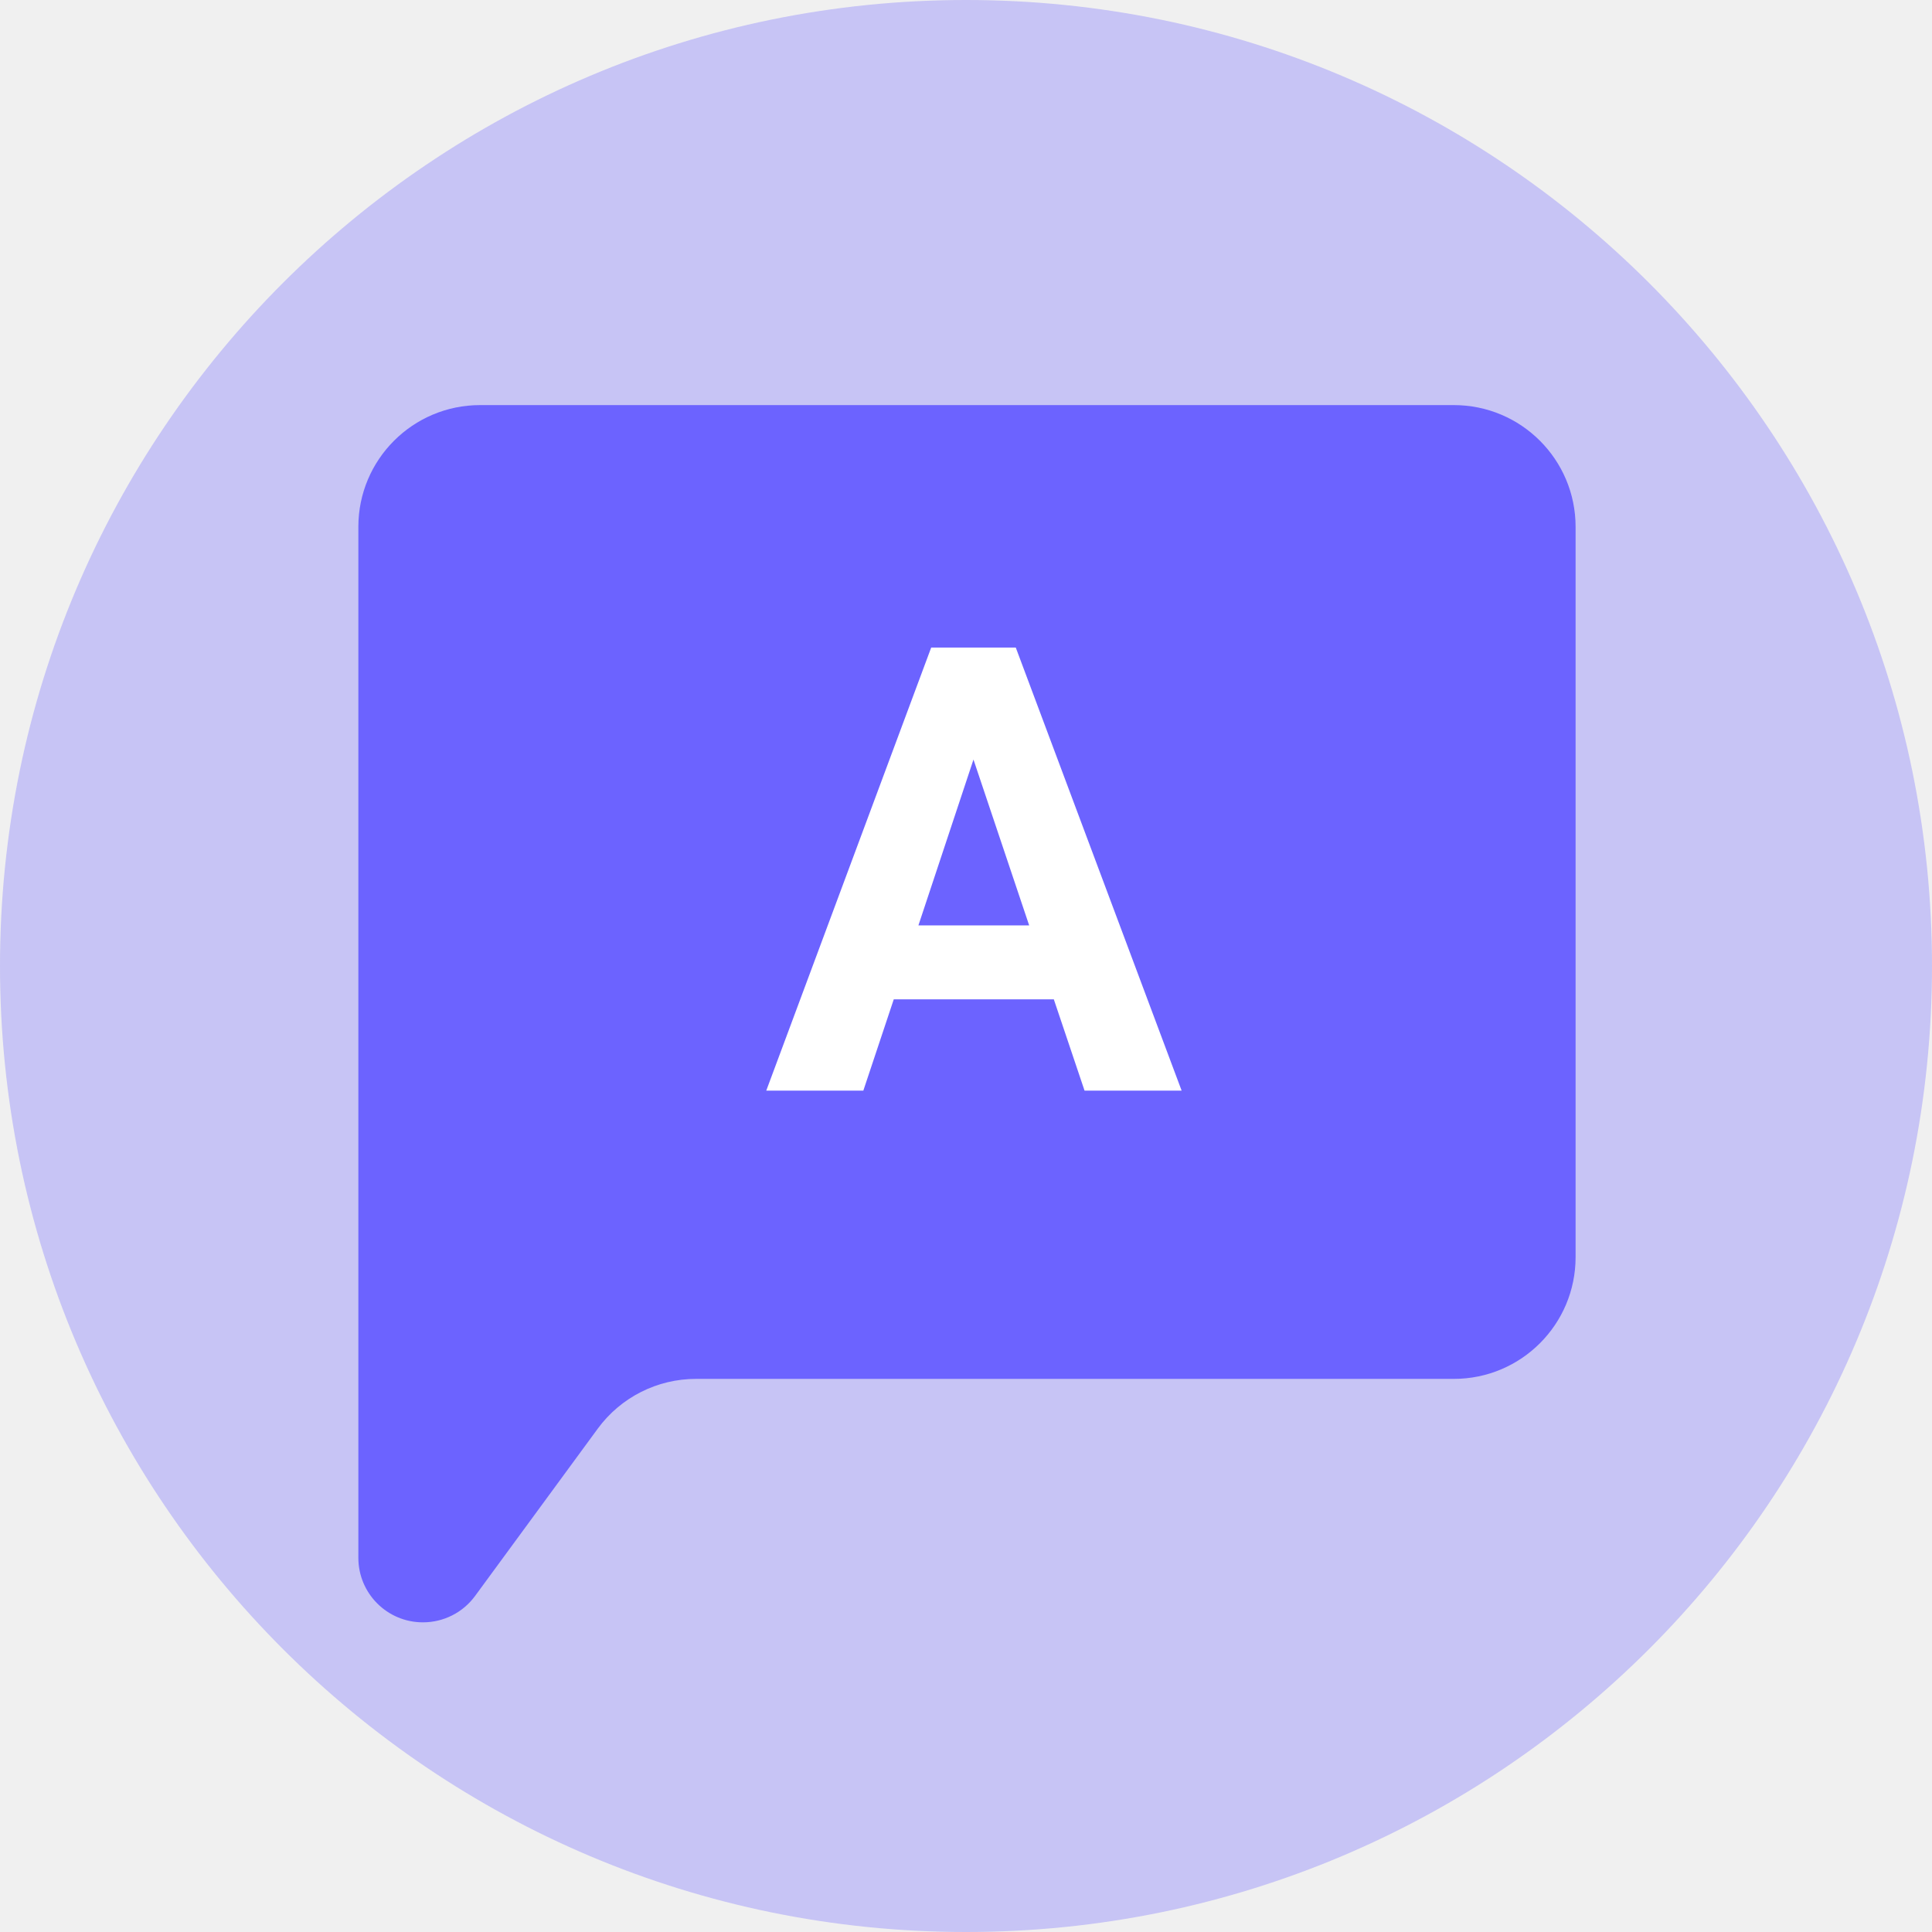
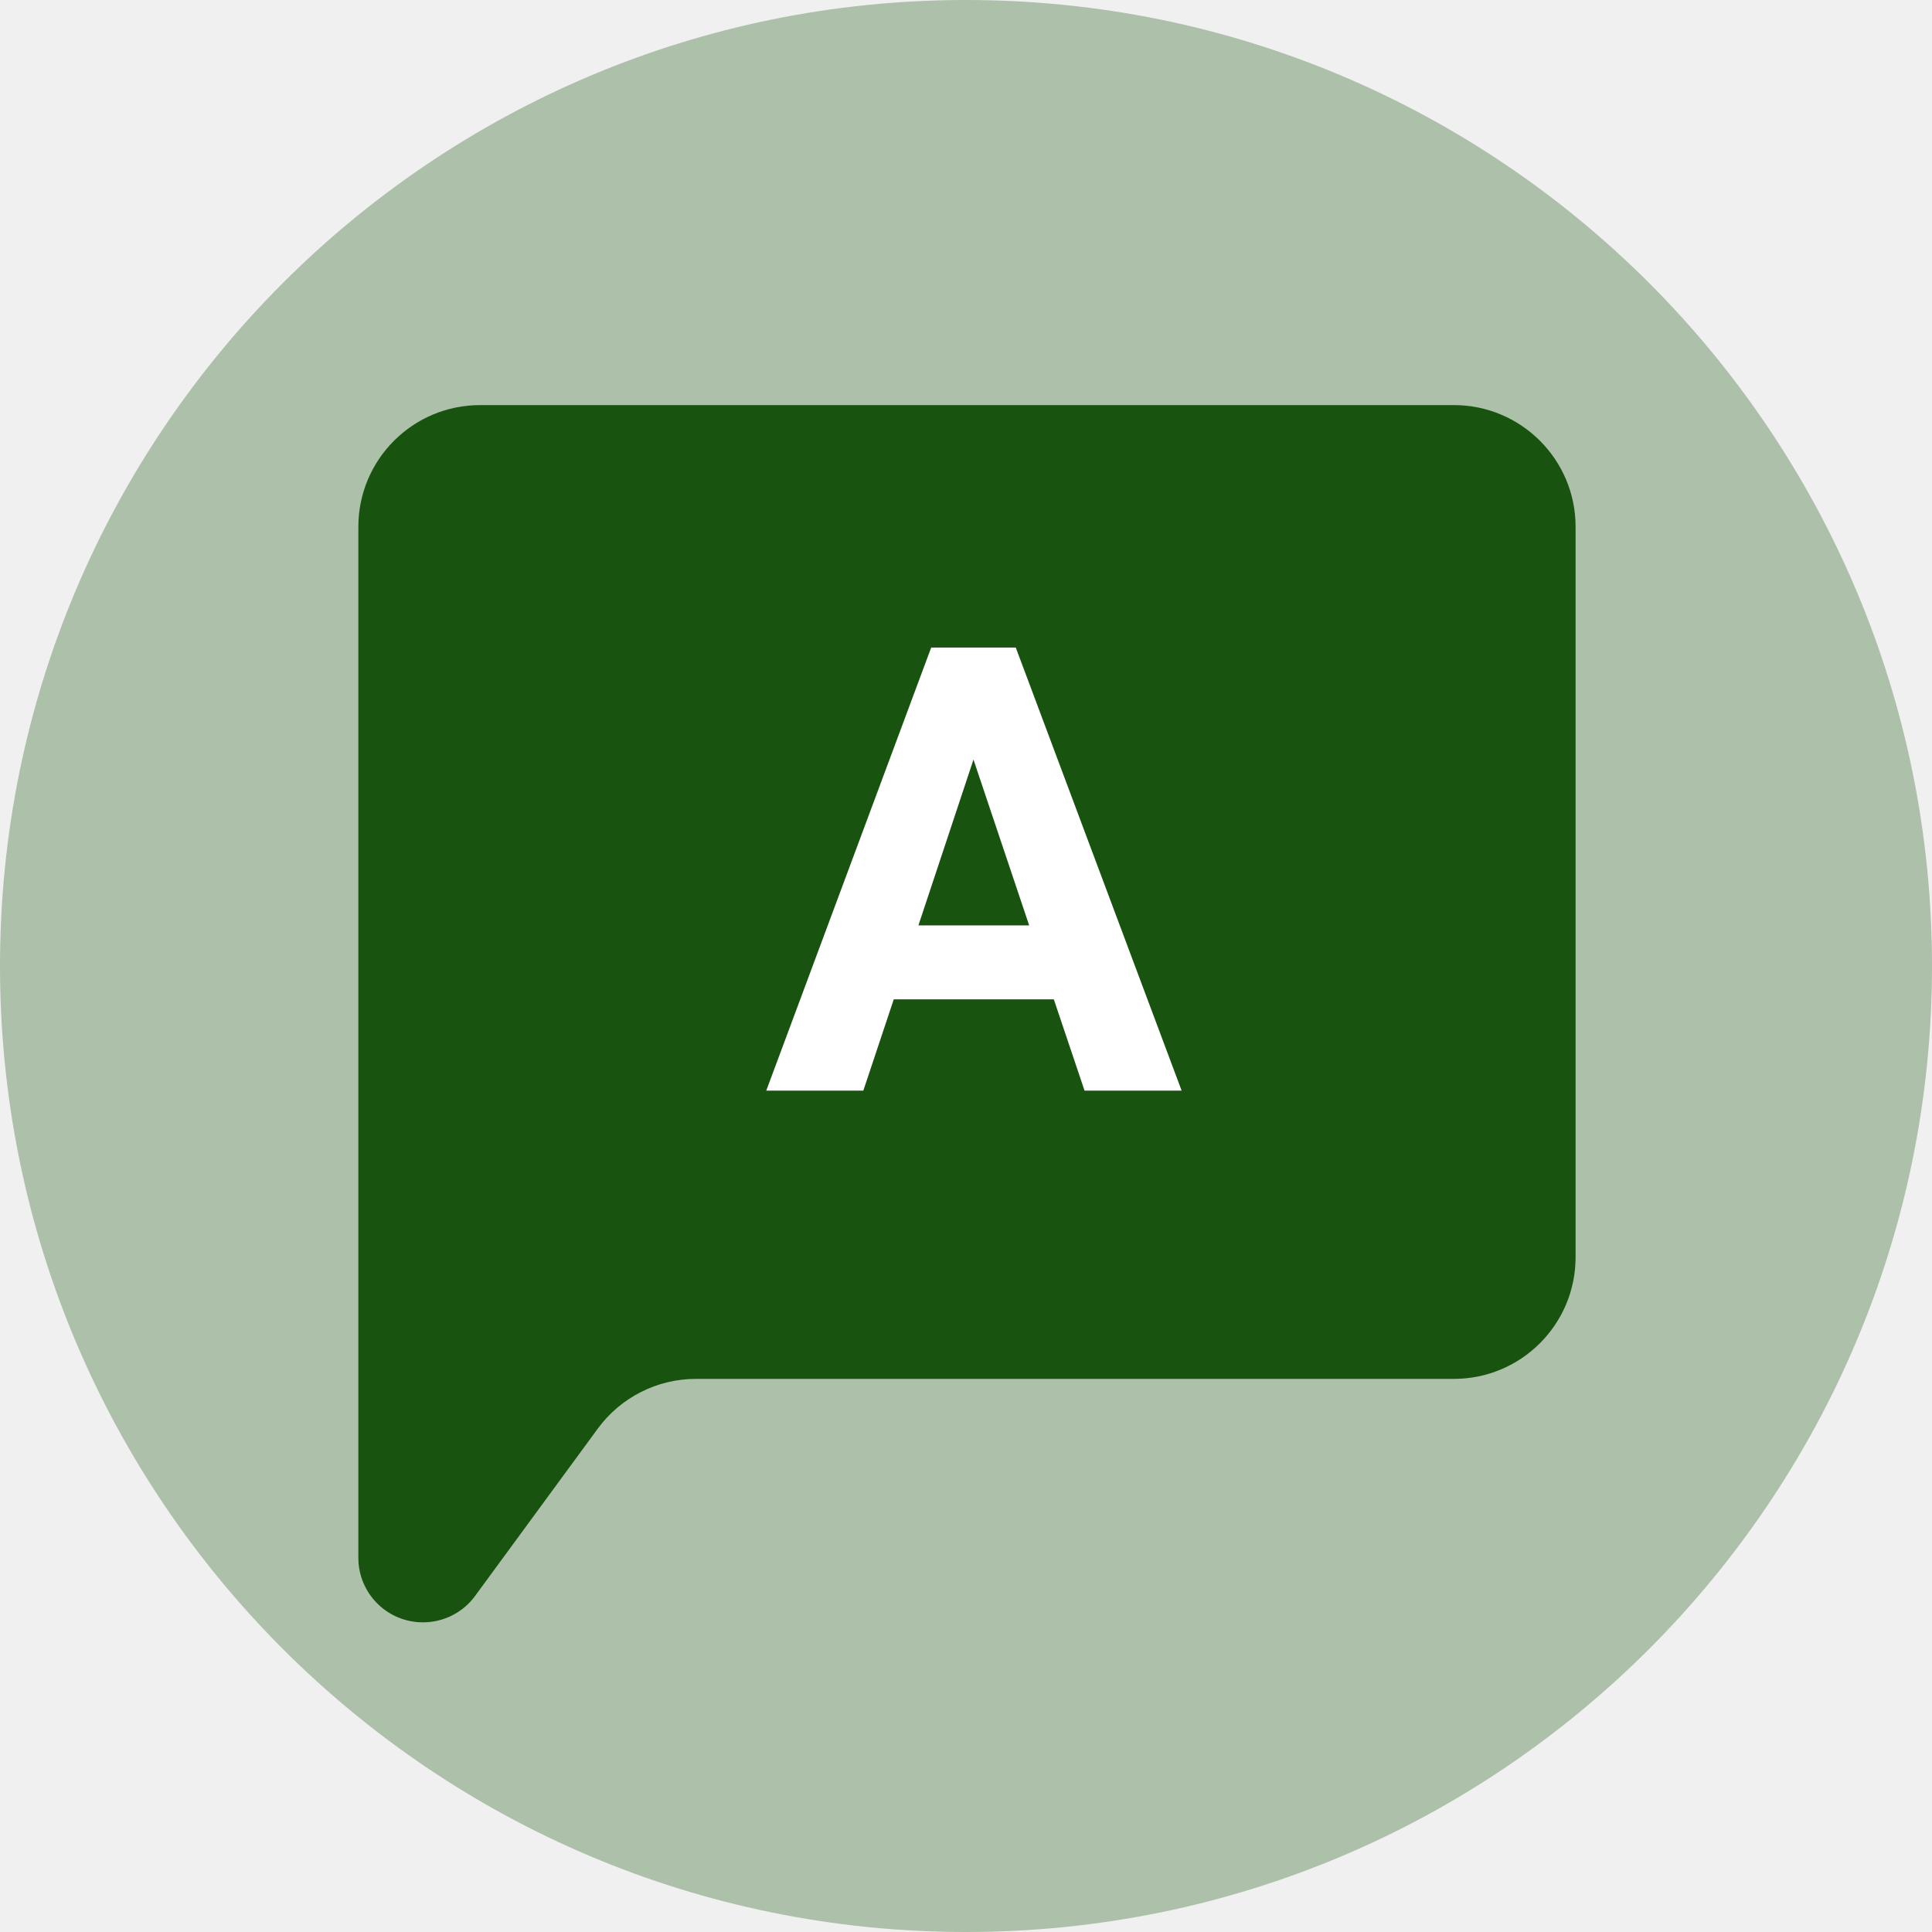
<svg xmlns="http://www.w3.org/2000/svg" width="124" height="124" viewBox="0 0 124 124" fill="none">
-   <circle cx="62" cy="62" r="62" fill="#6C63FF" fill-opacity="0.31" />
+   <circle cx="62" cy="62" r="62" fill="#18540f" fill-opacity="0.31" />
  <g clip-path="url(#clip0)">
-     <path d="M93.312 26H30.812C26.498 26 23 29.498 23 33.812V80.688V99.984C23 102.272 24.853 104.125 27.141 104.125H27.152C28.47 104.125 29.711 103.497 30.491 102.433L38.367 91.692C39.839 89.686 42.178 88.5 44.667 88.5H93.312C97.627 88.5 101.125 85.002 101.125 80.688V33.812C101.125 29.498 97.627 26 93.312 26Z" fill="#6C63FF" />
+     <path d="M93.312 26H30.812C26.498 26 23 29.498 23 33.812V80.688V99.984C23 102.272 24.853 104.125 27.141 104.125H27.152C28.47 104.125 29.711 103.497 30.491 102.433L38.367 91.692C39.839 89.686 42.178 88.5 44.667 88.5H93.312C97.627 88.5 101.125 85.002 101.125 80.688V33.812C101.125 29.498 97.627 26 93.312 26Z" fill="#18540f" />
    <path d="M67.637 64.141H57.363L55.41 70H49.18L59.766 41.562H65.195L75.84 70H69.609L67.637 64.141ZM58.945 59.395H66.055L62.48 48.75L58.945 59.395Z" fill="white" />
  </g>
  <defs>
    <clipPath id="clip0">
      <rect width="100" height="100" fill="white" transform="translate(12 12)" />
    </clipPath>
  </defs>
</svg>
